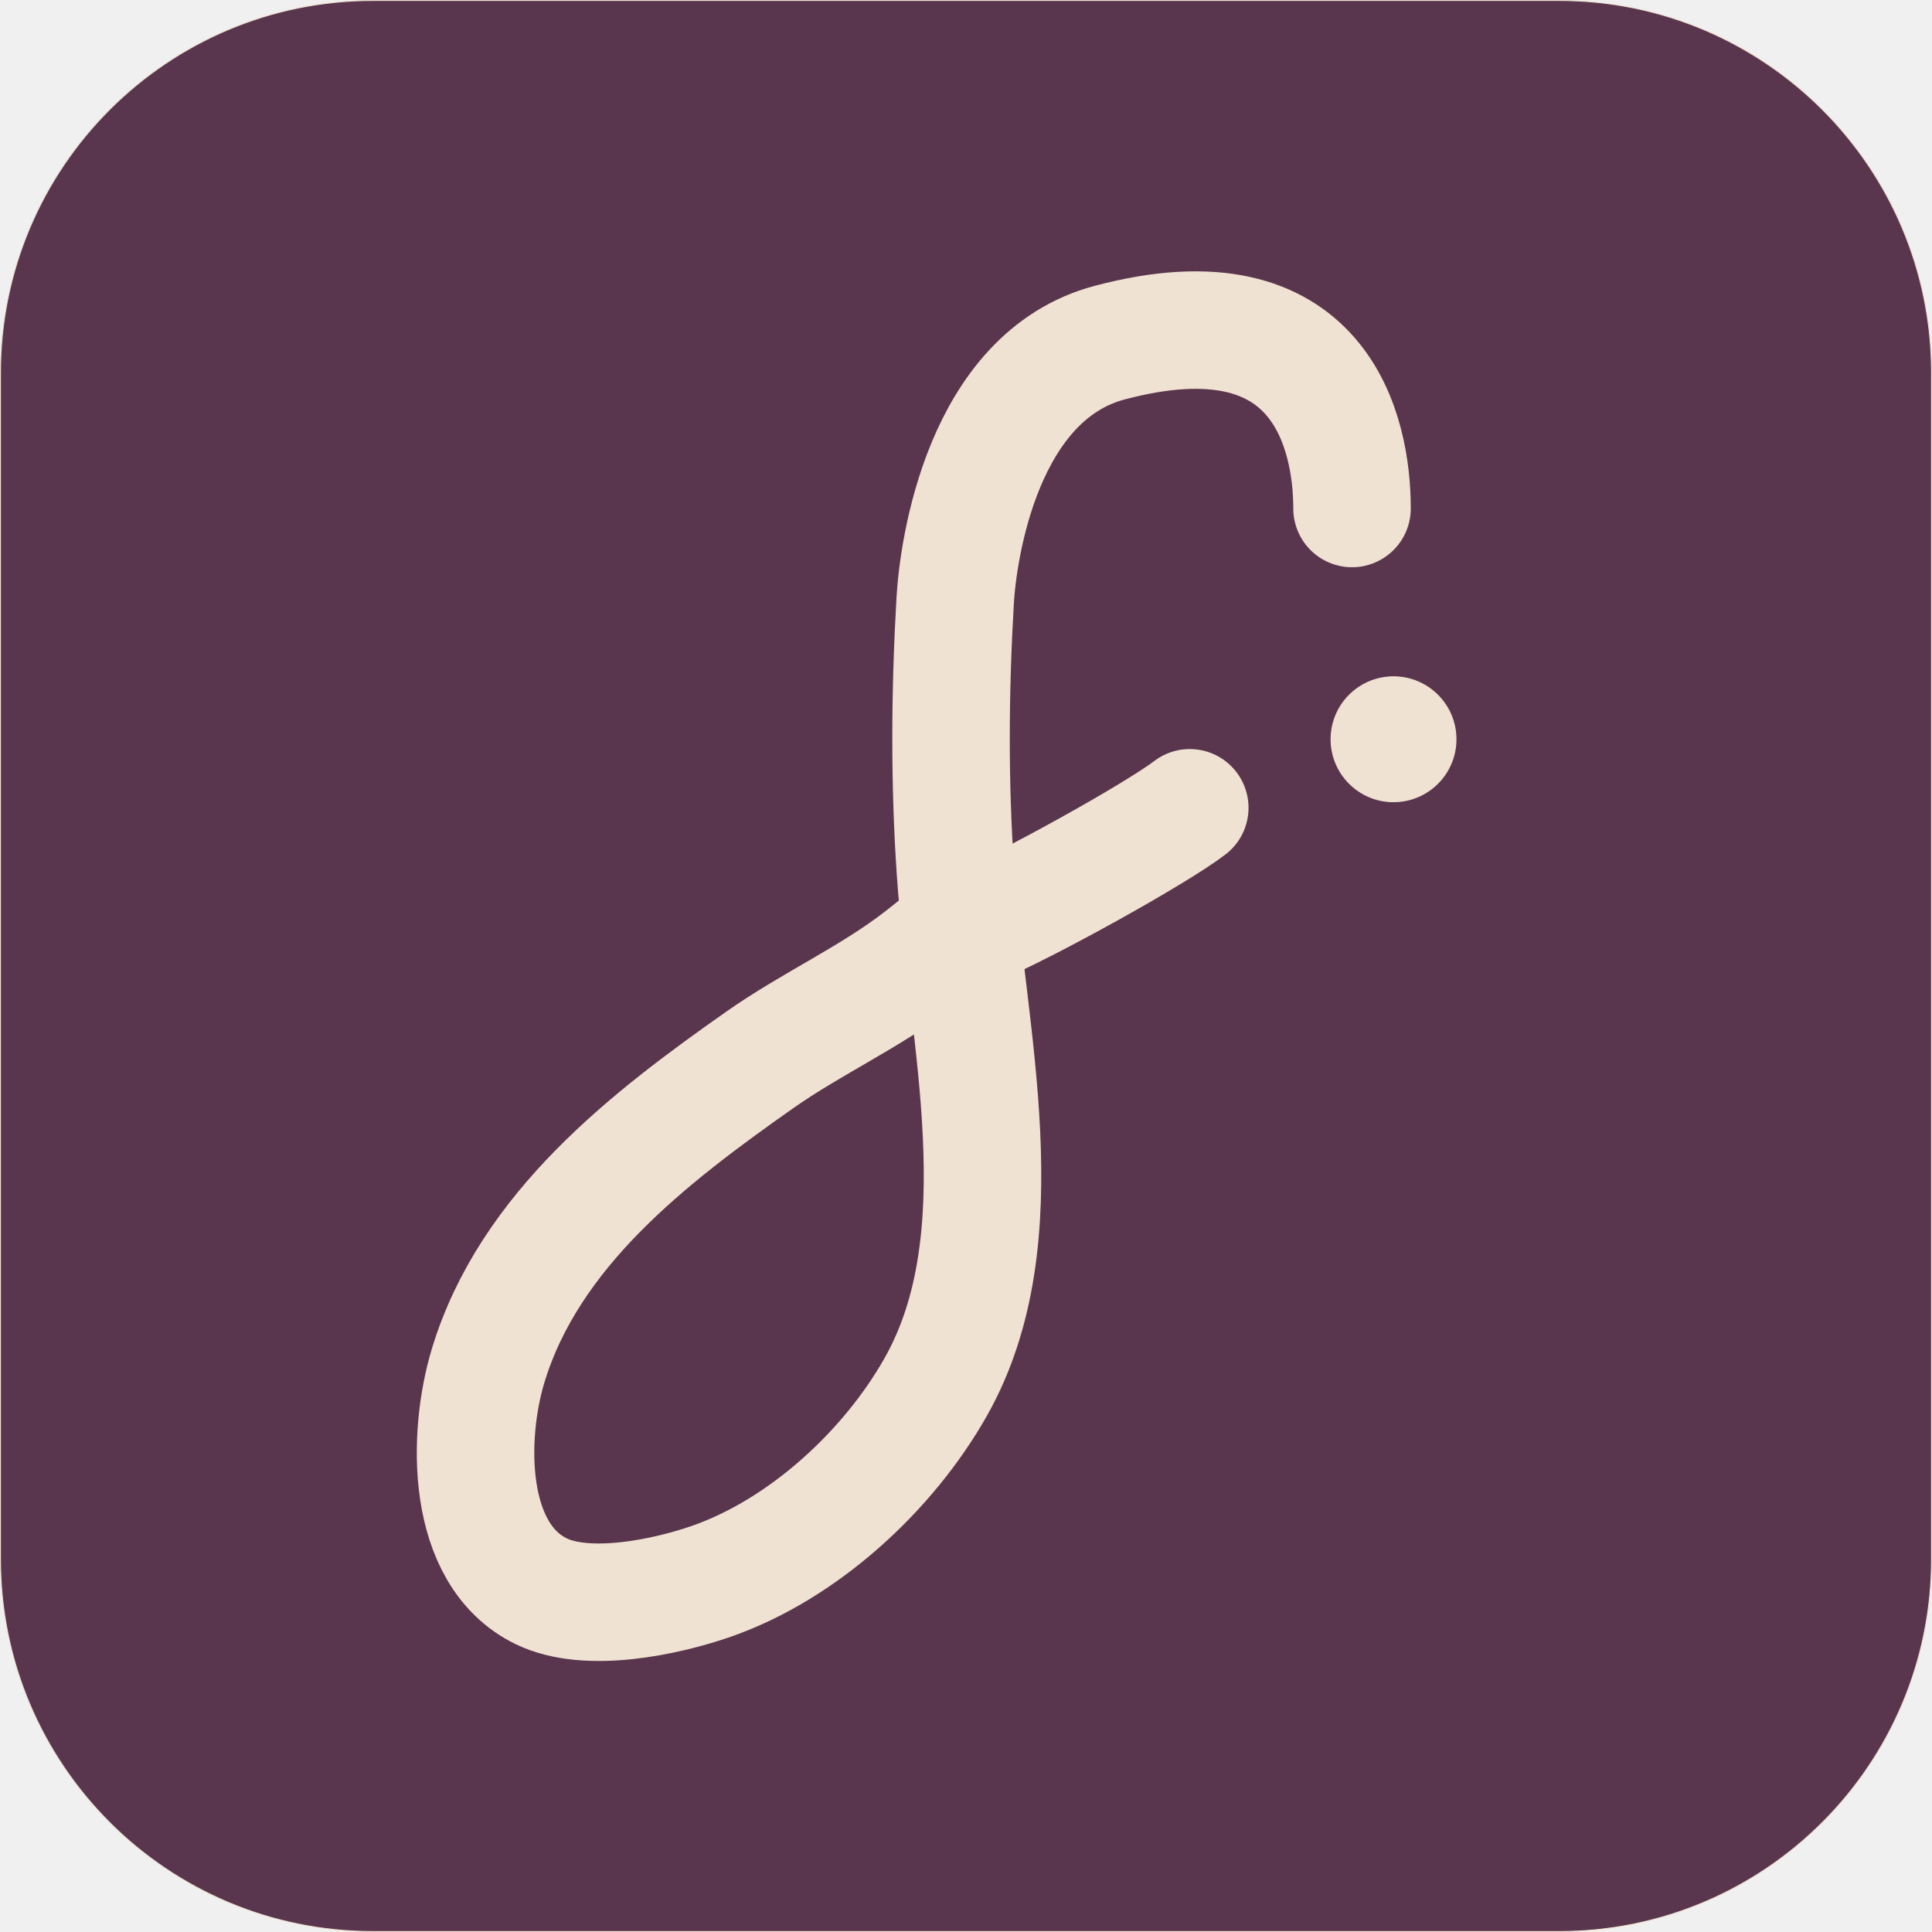
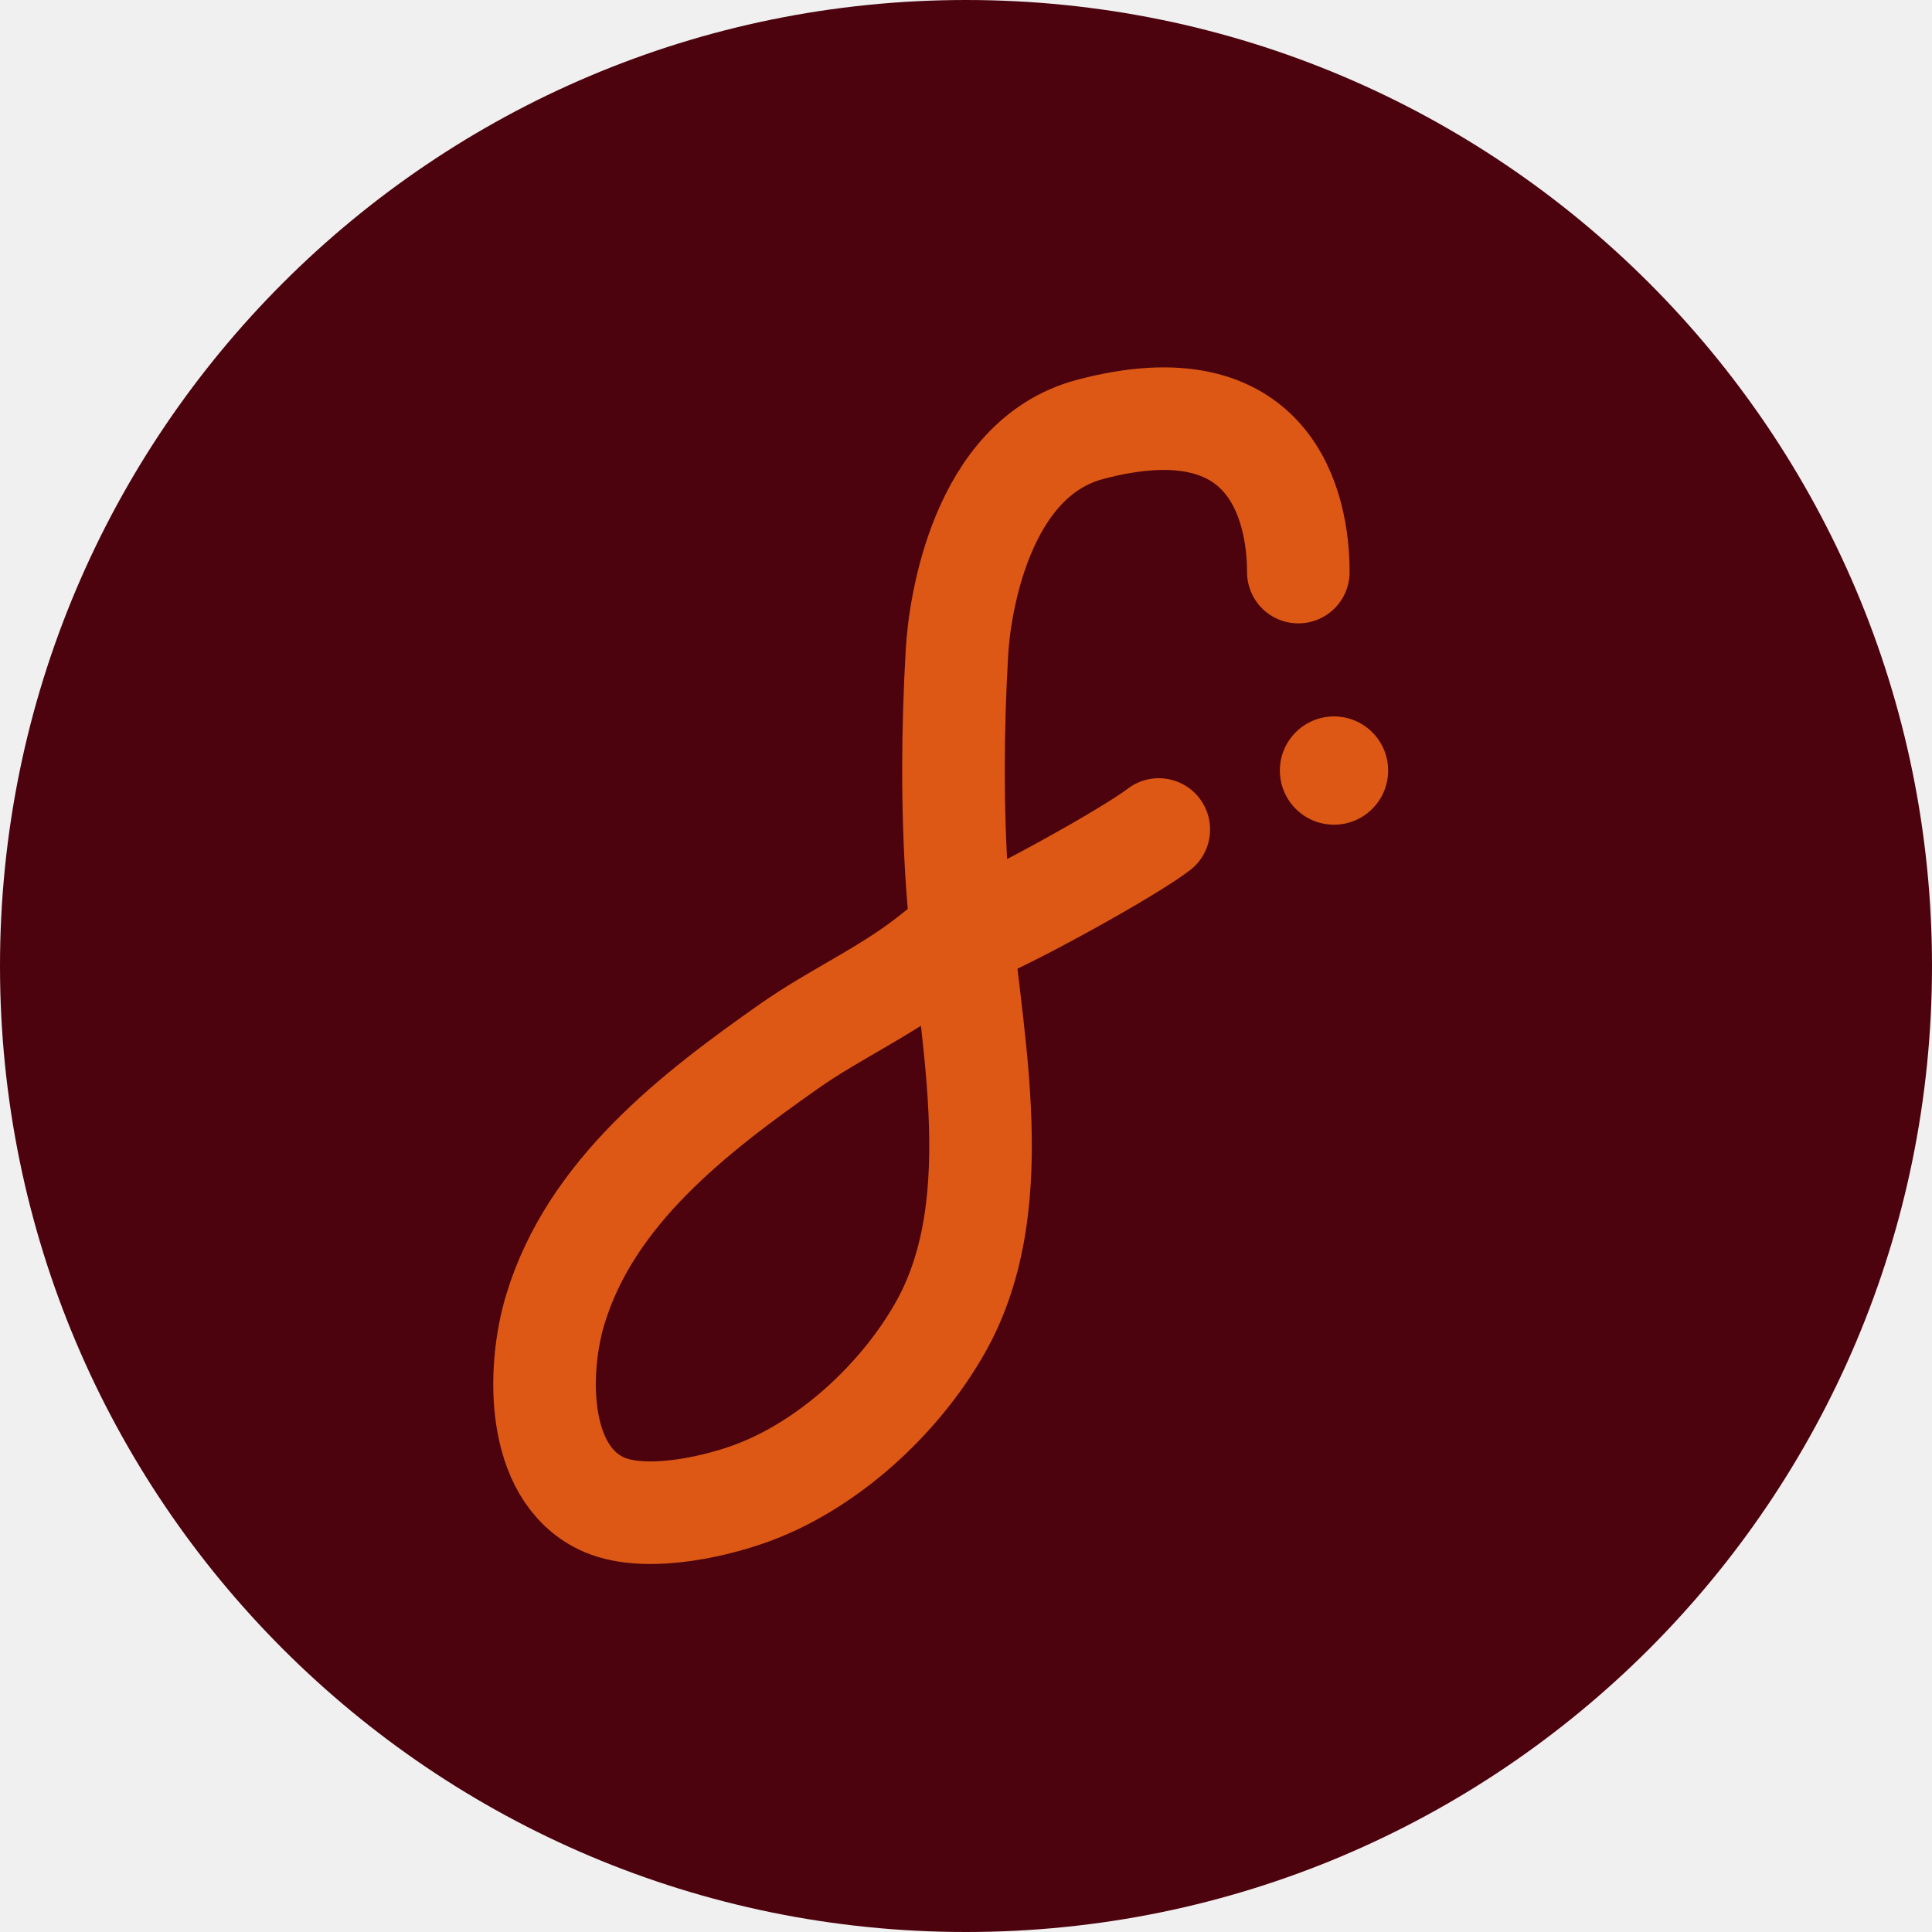
<svg xmlns="http://www.w3.org/2000/svg" width="2072" height="2072" viewBox="0 0 2072 2072" fill="none">
  <g clip-path="url(#clip0_93_29)">
-     <rect x="0.5" y="0.5" width="2071" height="2071" rx="399.5" fill="#59364D" stroke="#F0E2D2" />
-     <path d="M1450 545.331C1450 465.331 1417.72 306.965 1190.09 367.465C1053.72 403.712 1027.58 589.155 1024.4 643.935C1018.76 740.897 1018.07 839.23 1024.79 936.152C1036.74 1108.64 1094.11 1327.07 1003.64 1487.29C952.907 1577.13 861.952 1661.17 763.517 1695.68C714.847 1712.75 630.307 1730.76 580.587 1706.65C498.784 1666.99 500.931 1539.27 523.397 1464.96C567.605 1318.74 696.348 1220 814.831 1136.71C870.672 1097.45 932.904 1069.71 987.185 1027.81C1031.82 993.358 996.715 1014.15 1047.5 993.331C1098.28 972.51 1239.78 894.197 1276 866.331" stroke="#F0E2D2" stroke-width="126" stroke-linecap="round" />
-     <circle cx="1494.5" cy="792.831" r="67" fill="#F0E2D2" stroke="#F0E2D2" />
+     <rect width="2072" height="2072" rx="1036" fill="#4C030E" />
+     <path d="M1392.4 613.545C1392.4 544.745 1364.64 408.549 1168.88 460.58C1051.6 491.753 1029.12 651.235 1026.38 698.345C1021.54 781.733 1020.94 866.3 1026.72 949.654C1037 1097.99 1086.34 1285.84 1008.53 1423.64C964.902 1500.89 886.68 1573.17 802.026 1602.85C760.169 1617.53 687.465 1633.02 644.705 1612.29C574.354 1578.18 576.201 1468.34 595.522 1404.43C633.54 1278.68 744.26 1193.76 846.156 1122.13C894.18 1088.37 947.7 1064.52 994.381 1028.48C1032.77 998.851 1002.58 1016.73 1046.25 998.828C1089.93 980.921 1211.62 913.572 1242.76 889.607" stroke="#DD5815" stroke-width="110" stroke-linecap="round" />
+     <circle cx="1430.67" cy="826.397" r="57.55" fill="#DD5815" stroke="#DD5815" />
  </g>
  <defs>
    <clipPath id="clip0_93_29">
      <rect width="2072" height="2072" fill="white" />
    </clipPath>
  </defs>
</svg>
